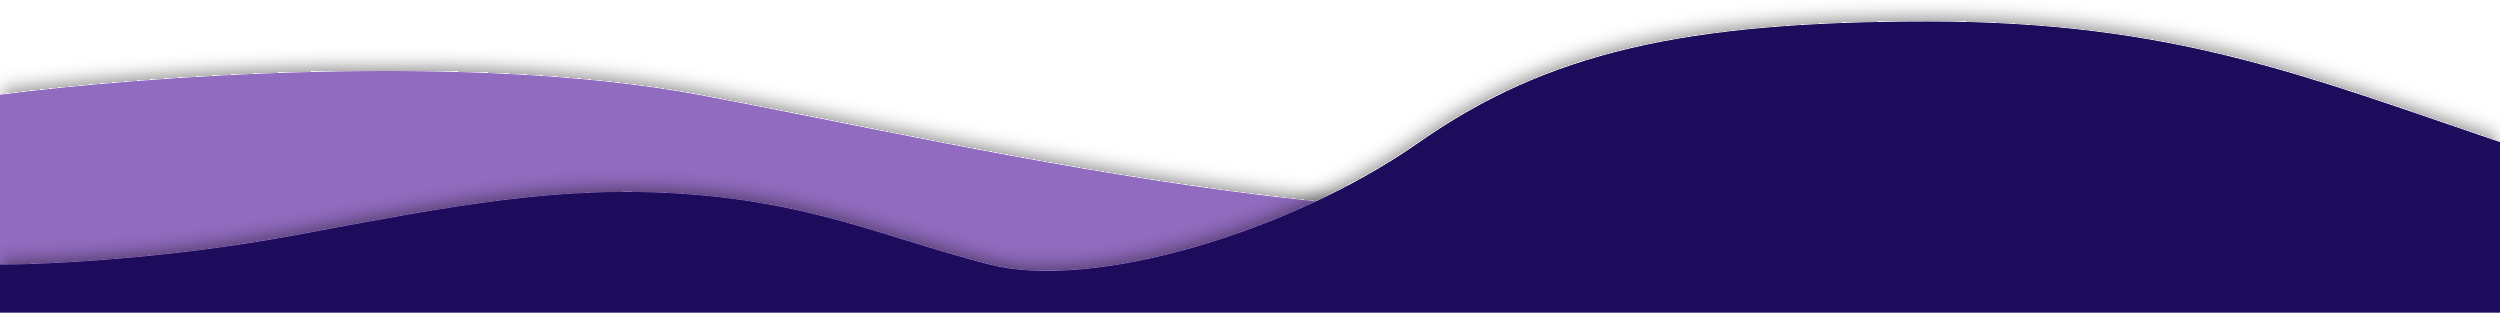
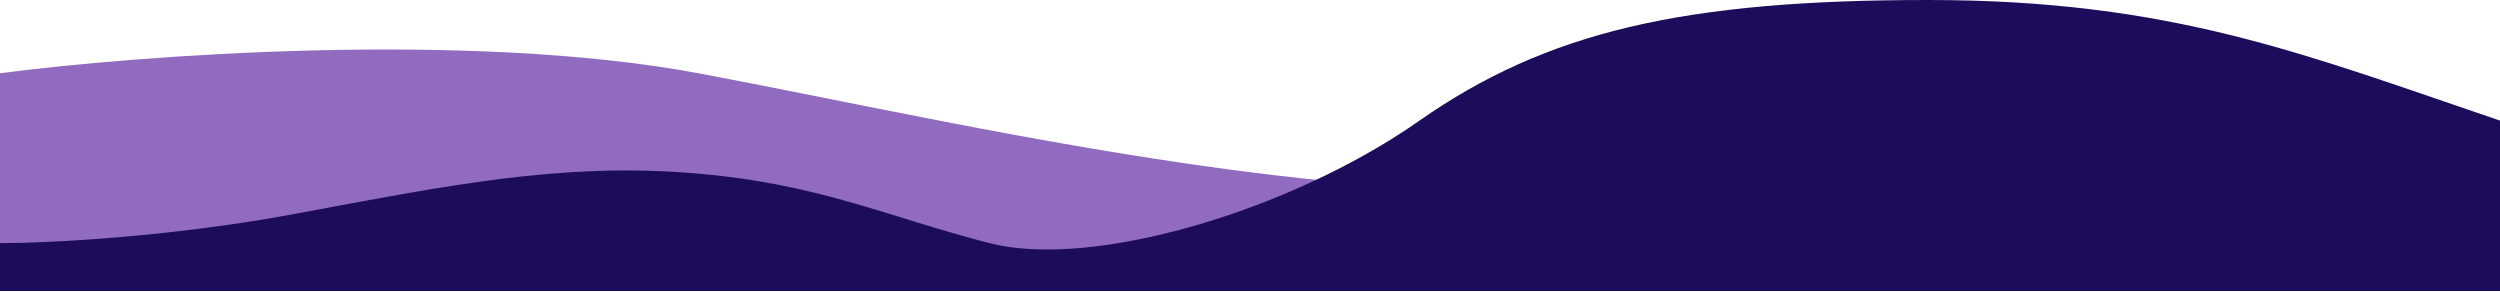
- <svg xmlns="http://www.w3.org/2000/svg" width="1280" height="160" viewBox="0 0 1280 160" fill="none">
-   <g filter="url(#filter0_d_58_378)">
-     <path d="M907.5 94C1065.5 51 1201 102.5 1282.5 160H0V48.5C70 39.333 239.5 26.5 357.5 48.5C505 76 749.5 137 907.5 94Z" fill="#916BBF" />
-   </g>
-   <g filter="url(#filter1_d_58_378)">
-     <path d="M987.276 11C1112.19 11 1180.42 39 1280.75 73V160H0V135.5C23.578 135.5 86.788 132.5 151.001 120.5C231.267 105.5 286.952 94.5 352.67 99.5C418.388 104.5 454.007 122 506.681 135.5C559.356 149 660.692 119 726.411 73C792.129 27 862.362 11 987.276 11Z" fill="#1C0C5B" />
-   </g>
-   <defs>
-     <filter id="filter0_d_58_378" x="-10" y="25.352" width="1302.5" height="143.647" filterUnits="userSpaceOnUse" color-interpolation-filters="sRGB">
-       <feFlood flood-opacity="0" result="BackgroundImageFix" />
-       <feColorMatrix in="SourceAlpha" type="matrix" values="0 0 0 0 0 0 0 0 0 0 0 0 0 0 0 0 0 0 127 0" result="hardAlpha" />
-       <feOffset dy="-1" />
-       <feGaussianBlur stdDeviation="5" />
-       <feComposite in2="hardAlpha" operator="out" />
-       <feColorMatrix type="matrix" values="0 0 0 0 0 0 0 0 0 0 0 0 0 0 0 0 0 0 0.5 0" />
-       <feBlend mode="normal" in2="BackgroundImageFix" result="effect1_dropShadow_58_378" />
-       <feBlend mode="normal" in="SourceGraphic" in2="effect1_dropShadow_58_378" result="shape" />
-     </filter>
-     <filter id="filter1_d_58_378" x="-10" y="0" width="1300.75" height="169" filterUnits="userSpaceOnUse" color-interpolation-filters="sRGB">
-       <feFlood flood-opacity="0" result="BackgroundImageFix" />
-       <feColorMatrix in="SourceAlpha" type="matrix" values="0 0 0 0 0 0 0 0 0 0 0 0 0 0 0 0 0 0 127 0" result="hardAlpha" />
-       <feOffset dy="-1" />
-       <feGaussianBlur stdDeviation="5" />
-       <feComposite in2="hardAlpha" operator="out" />
-       <feColorMatrix type="matrix" values="0 0 0 0 0 0 0 0 0 0 0 0 0 0 0 0 0 0 0.5 0" />
-       <feBlend mode="normal" in2="BackgroundImageFix" result="effect1_dropShadow_58_378" />
-       <feBlend mode="normal" in="SourceGraphic" in2="effect1_dropShadow_58_378" result="shape" />
-     </filter>
-   </defs>
+ <svg xmlns="http://www.w3.org/2000/svg" width="1280" height="149" viewBox="0 0 1280 149" fill="none">
+   <path d="M907.5 83C1065.5 40 1201 91.5 1282.5 149H0V37.5C70 28.333 239.5 15.5 357.5 37.5C505 65 749.5 126 907.5 83Z" fill="#916BBF" />
+   <path d="M987.276 0C1112.19 0 1180.42 28 1280.75 62V149H0V124.5C23.578 124.5 86.788 121.5 151.001 109.5C231.267 94.5 286.952 83.5 352.67 88.5C418.388 93.5 454.007 111 506.681 124.5C559.356 138 660.692 108 726.411 62C792.129 16 862.362 0 987.276 0Z" fill="#1C0C5B" />
</svg>
